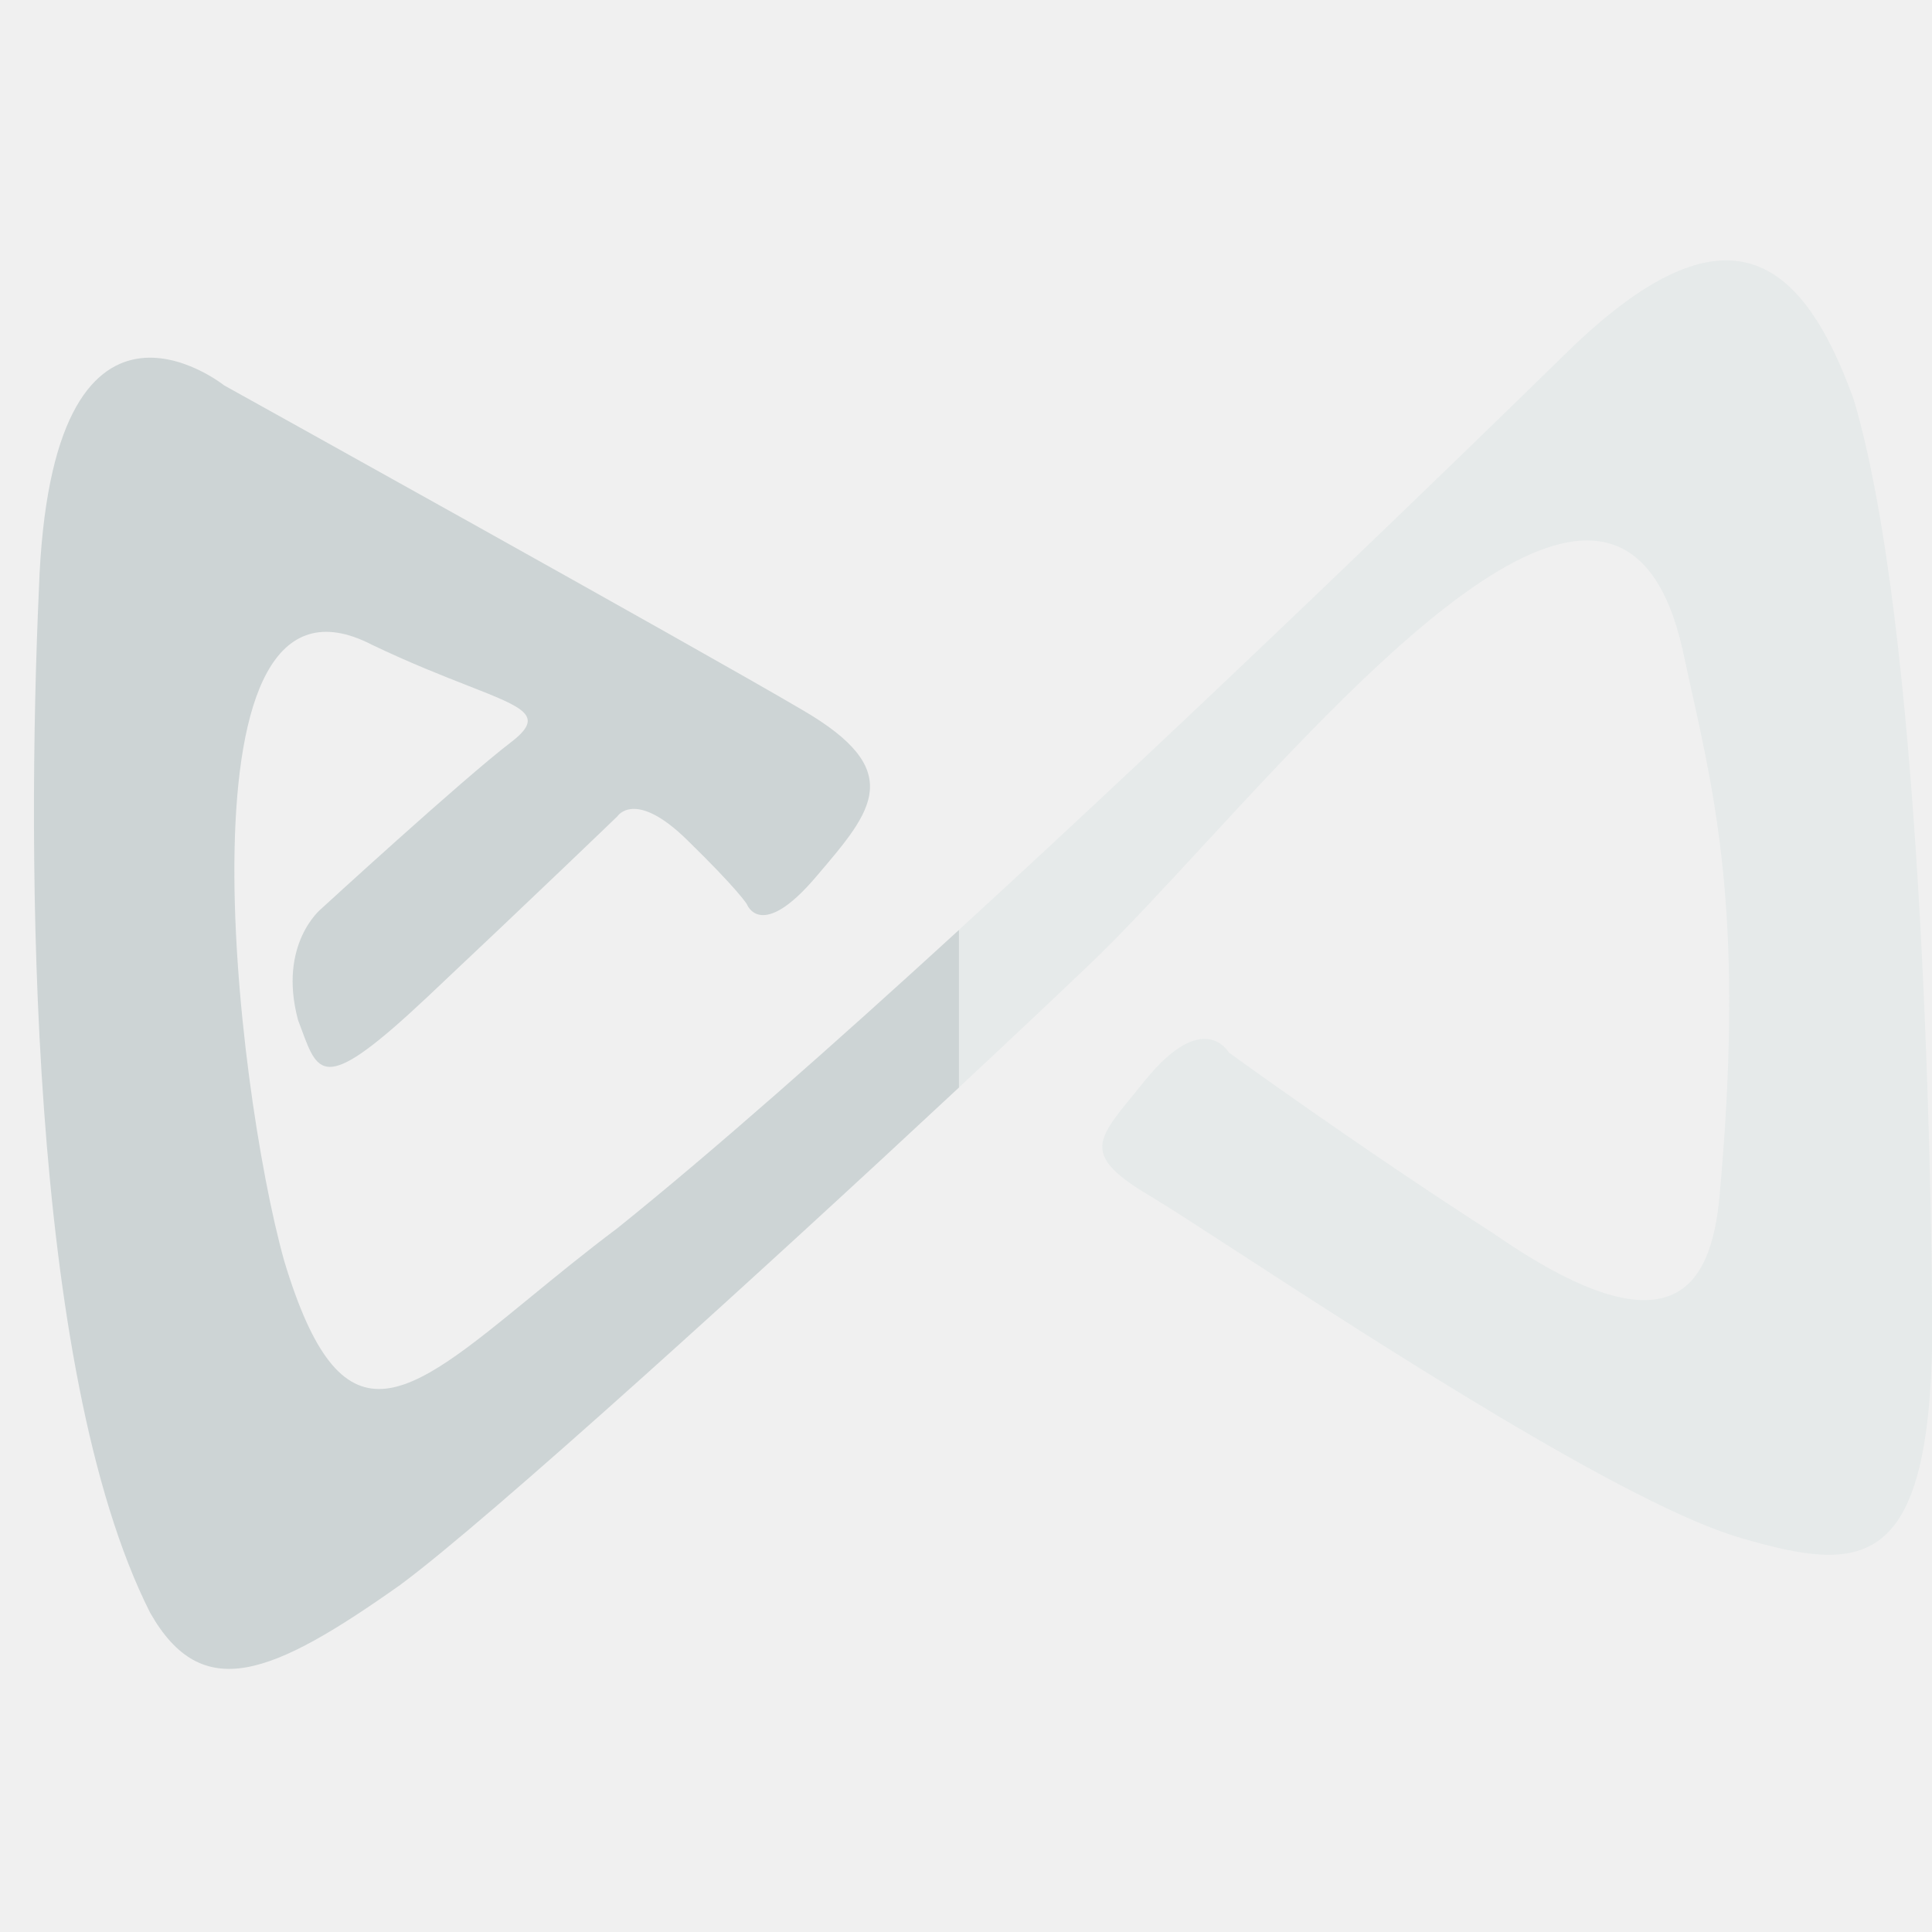
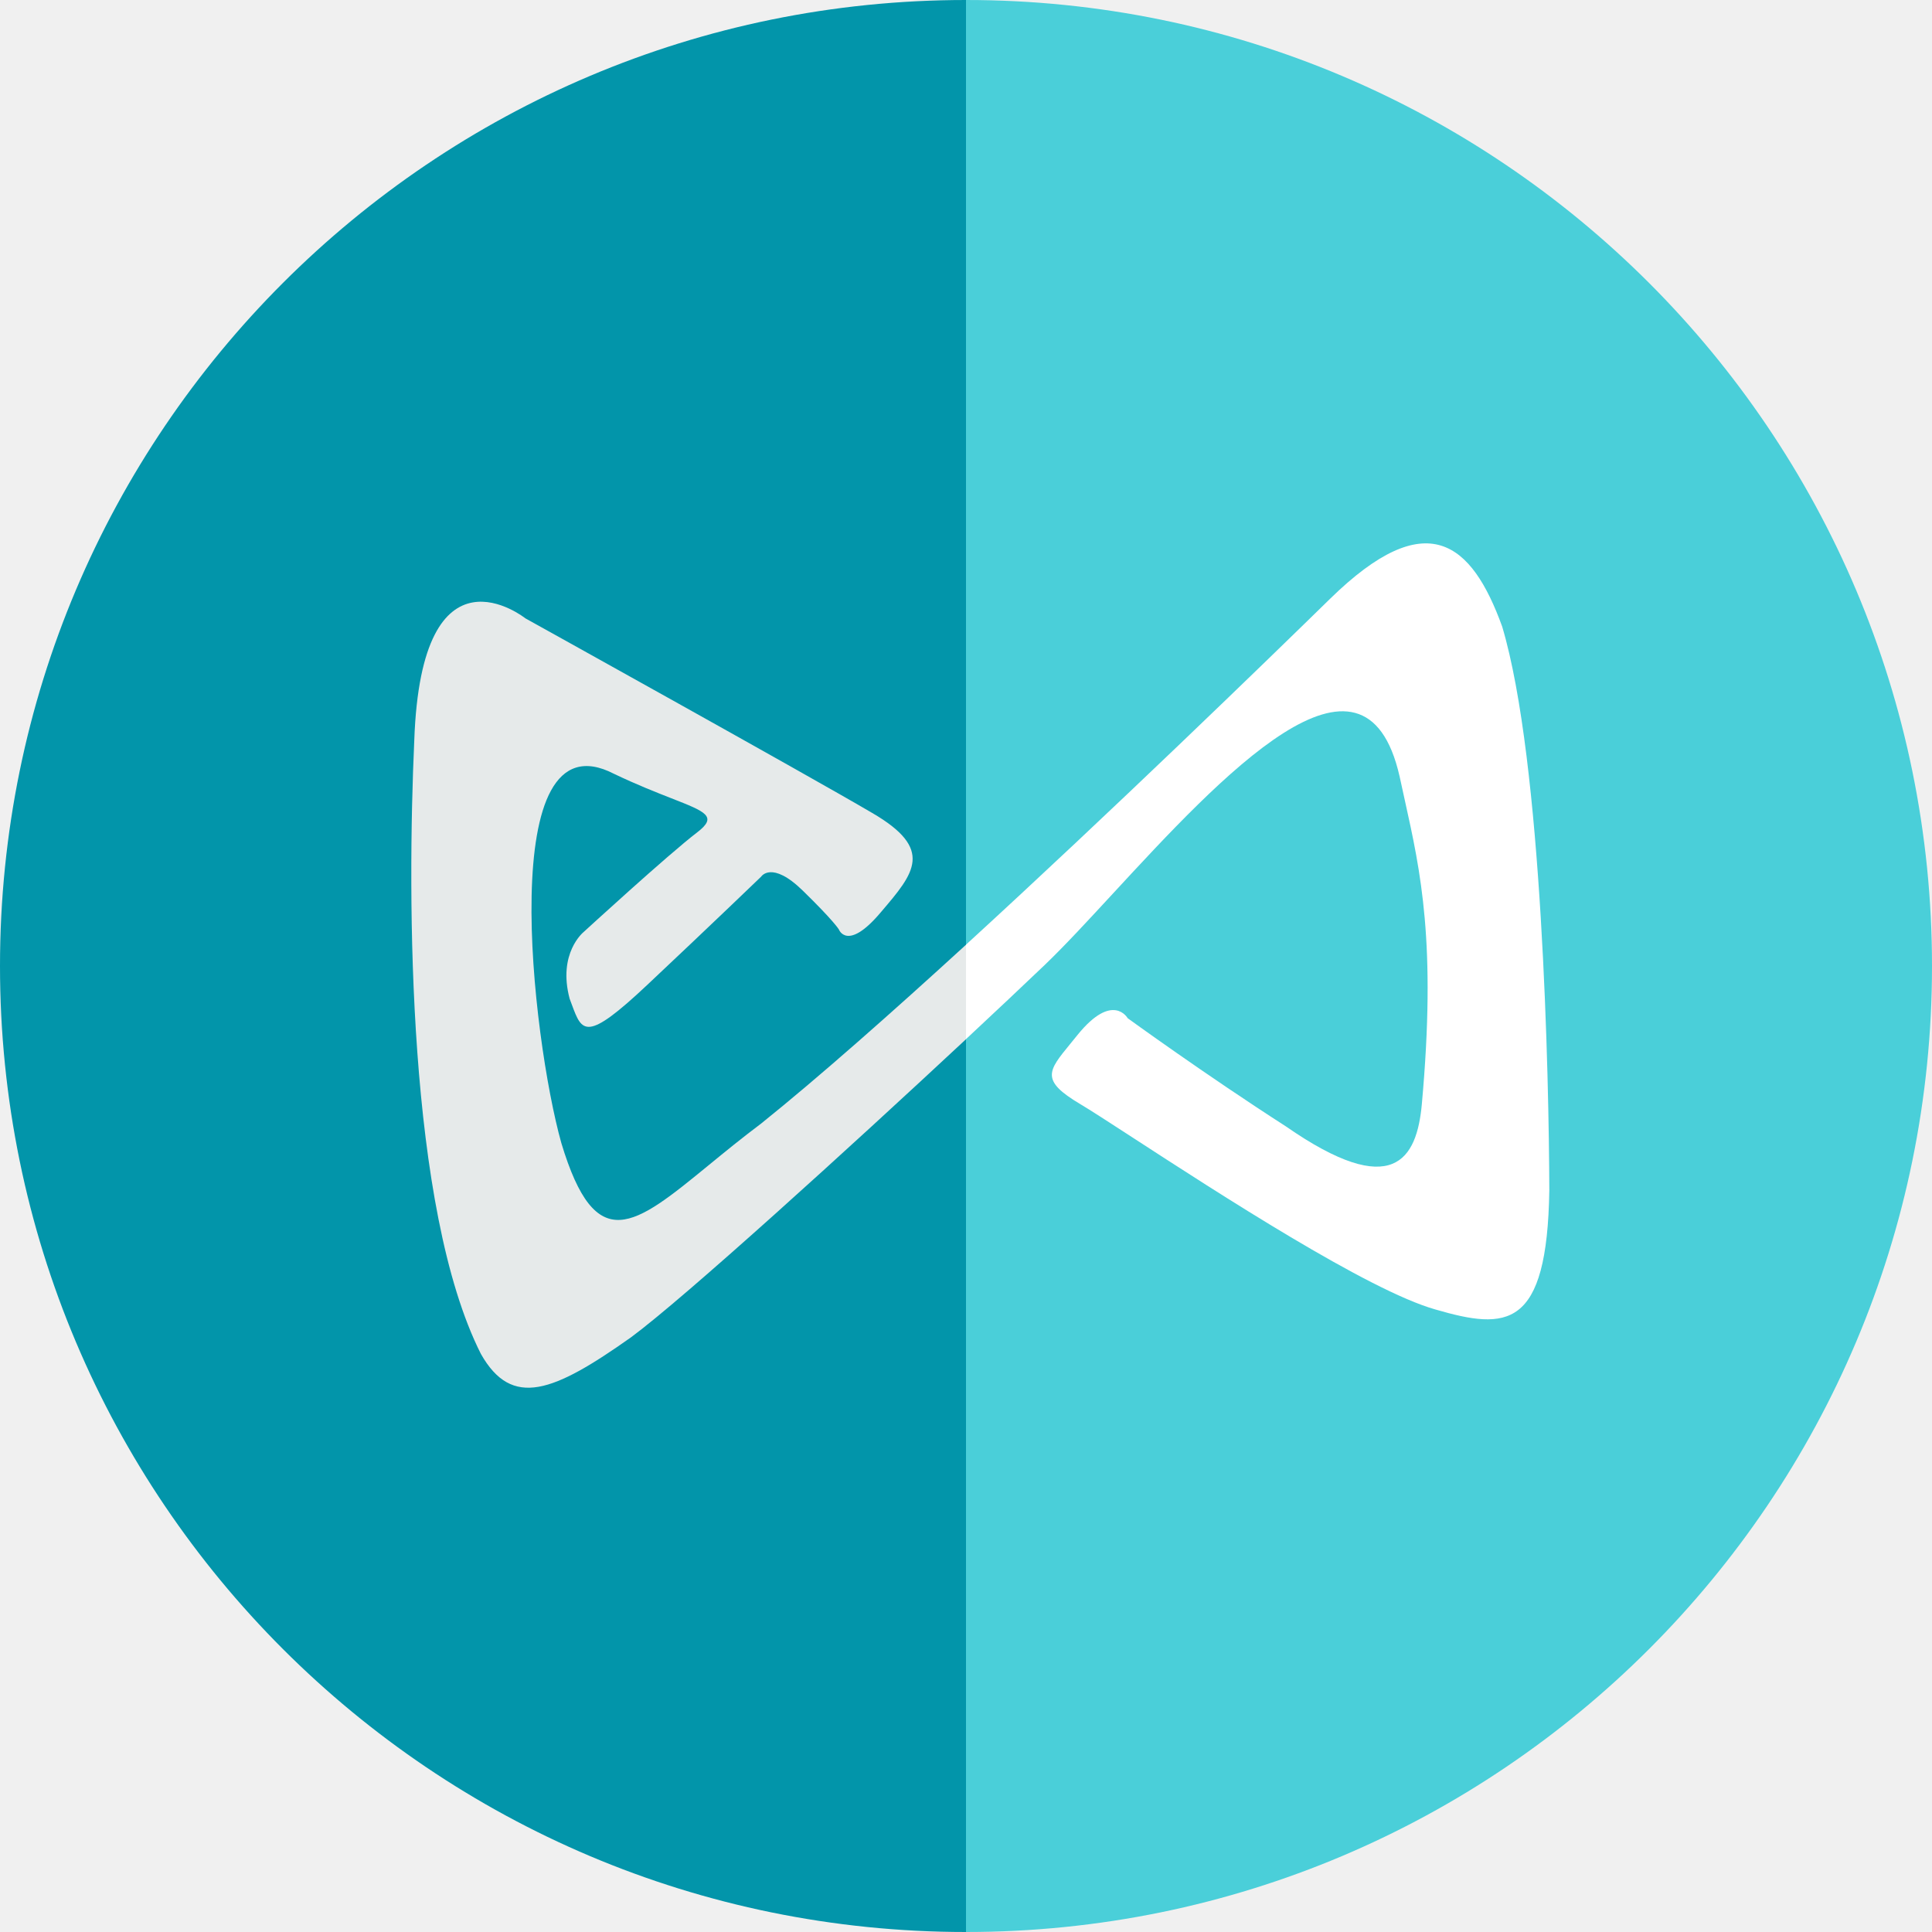
<svg xmlns="http://www.w3.org/2000/svg" width="512" height="512" viewBox="0 0 512 512" fill="none">
-   <g clip-path="url(#clip0_1_38)">
-     <path fill-rule="evenodd" clip-rule="evenodd" d="M254.145 246.439C220.915 276.856 188.724 305.312 163.615 325.481C155.135 331.844 147.497 338.1 140.566 343.776C107.5 370.856 90.556 384.732 75.305 334.107C62.323 287.731 45.498 143.395 98.621 170.896C108.711 175.721 117.265 179.072 123.921 181.68C139.182 187.659 144.47 189.731 135.431 196.689C122.449 206.596 85.127 240.843 85.127 240.843C85.127 240.843 73.597 250.153 78.978 270.309C79.312 271.185 79.626 272.034 79.927 272.85C84.47 285.139 86.159 289.709 113.311 264.159C142.263 236.915 163.615 216.332 163.615 216.332C163.615 216.332 168.227 209.072 181.977 222.481C195.728 235.89 197.948 239.648 197.948 239.648C197.948 239.648 201.621 249.64 216.31 232.303C216.469 232.117 216.626 231.933 216.783 231.749C231.284 214.738 240.267 204.201 212.638 188.148C184.796 171.75 59.42 102.144 59.42 102.144C59.42 102.144 13.471 65.419 10.311 156.121C7.151 226.41 7.236 362.889 39.776 427.37C53.526 451.626 71.889 444.195 106.051 420.025C129.67 402.583 202.42 336.44 254.145 288.197V246.439Z" fill="#CDD4D5" />
-     <path fill-rule="evenodd" clip-rule="evenodd" d="M254.145 288.17C267.51 275.704 279.472 264.433 288.819 255.506C297.468 247.247 307.806 236.056 319.012 223.926C366.784 172.213 430.316 103.438 445.881 172.065C446.629 175.567 447.394 179.017 448.158 182.467C455.17 214.097 462.171 245.682 455.703 316.913C453.482 341.254 443.063 359.702 395.577 326.735C359.706 303.675 325.63 278.907 325.63 278.907C325.63 278.907 319.053 267.121 303.509 286.252C302.344 287.711 301.234 289.065 300.196 290.33C290.357 302.329 287.013 306.406 304.705 316.913C309.058 319.487 317.324 324.854 327.97 331.767C365.364 356.047 432.117 399.39 461.767 407.7C493.196 416.838 511.131 416.667 512.071 354.919C511.9 305.896 509.082 165.574 491.232 105.789C477.738 68.552 457.923 51.642 415.135 93.491C386.907 121.1 318.57 187.441 254.145 246.412V288.17Z" fill="#E6EAEA" />
-   </g>
-   <defs>
-     <clipPath id="clip0_1_38">
-       <rect width="512" height="512" fill="white" />
-     </clipPath>
-   </defs>
+   <path d="M256 0V512C114.615 512 0 397.385 0 256C0 114.615 114.615 0 256 0Z" fill="#0295AA" />
+   <path d="M256 512V0C397.385 0 512 114.615 512 256C512 397.385 397.385 512 256 512Z" fill="#4ACFD9" />
+   <path fill-rule="evenodd" clip-rule="evenodd" d="M256 250.366C236.073 268.599 216.77 285.658 201.714 297.748C196.629 301.563 192.048 305.313 187.893 308.715C168.065 324.949 157.905 333.267 148.759 302.919C140.975 275.119 130.886 188.597 162.74 205.082C168.791 207.974 173.92 209.983 177.912 211.547C187.063 215.131 190.233 216.373 184.813 220.543C177.029 226.482 154.649 247.012 154.649 247.012C154.649 247.012 147.735 252.593 150.961 264.675C151.162 265.201 151.35 265.71 151.531 266.199C154.255 273.566 155.268 276.305 171.549 260.989C188.91 244.657 201.714 232.319 201.714 232.319C201.714 232.319 204.479 227.967 212.724 236.005C220.97 244.043 222.301 246.296 222.301 246.296C222.301 246.296 224.503 252.286 233.312 241.893C233.407 241.781 233.501 241.671 233.595 241.56C242.291 231.363 247.677 225.047 231.11 215.424C214.414 205.594 139.234 163.869 139.234 163.869C139.234 163.869 111.681 141.854 109.786 196.225C107.891 238.36 107.943 320.173 127.455 358.826C135.7 373.366 146.711 368.912 167.196 354.423C181.359 343.967 224.984 304.317 256 275.398V250.366Z" fill="#E6EAEA" />
+   <path fill-rule="evenodd" clip-rule="evenodd" d="M256 275.38C264.01 267.908 271.178 261.152 276.78 255.802C281.963 250.851 288.159 244.142 294.875 236.871C323.507 205.871 361.585 164.644 370.914 205.782C371.362 207.882 371.821 209.95 372.279 212.018C376.481 230.979 380.678 249.912 376.801 292.612C375.47 307.203 369.225 318.262 340.765 298.5C319.266 284.677 298.842 269.83 298.842 269.83C298.842 269.83 294.9 262.764 285.584 274.233C284.886 275.107 284.22 275.918 283.598 276.677C277.701 283.87 275.697 286.314 286.301 292.612C288.91 294.155 293.864 297.373 300.245 301.516C322.656 316.071 362.665 342.053 380.435 347.035C399.272 352.513 410.022 352.41 410.585 315.395C410.482 286.008 408.793 201.891 398.095 166.054C390.007 143.732 378.132 133.595 352.487 158.681C335.568 175.231 294.613 214.998 256 250.348V275.38Z" fill="white" />
</svg>
